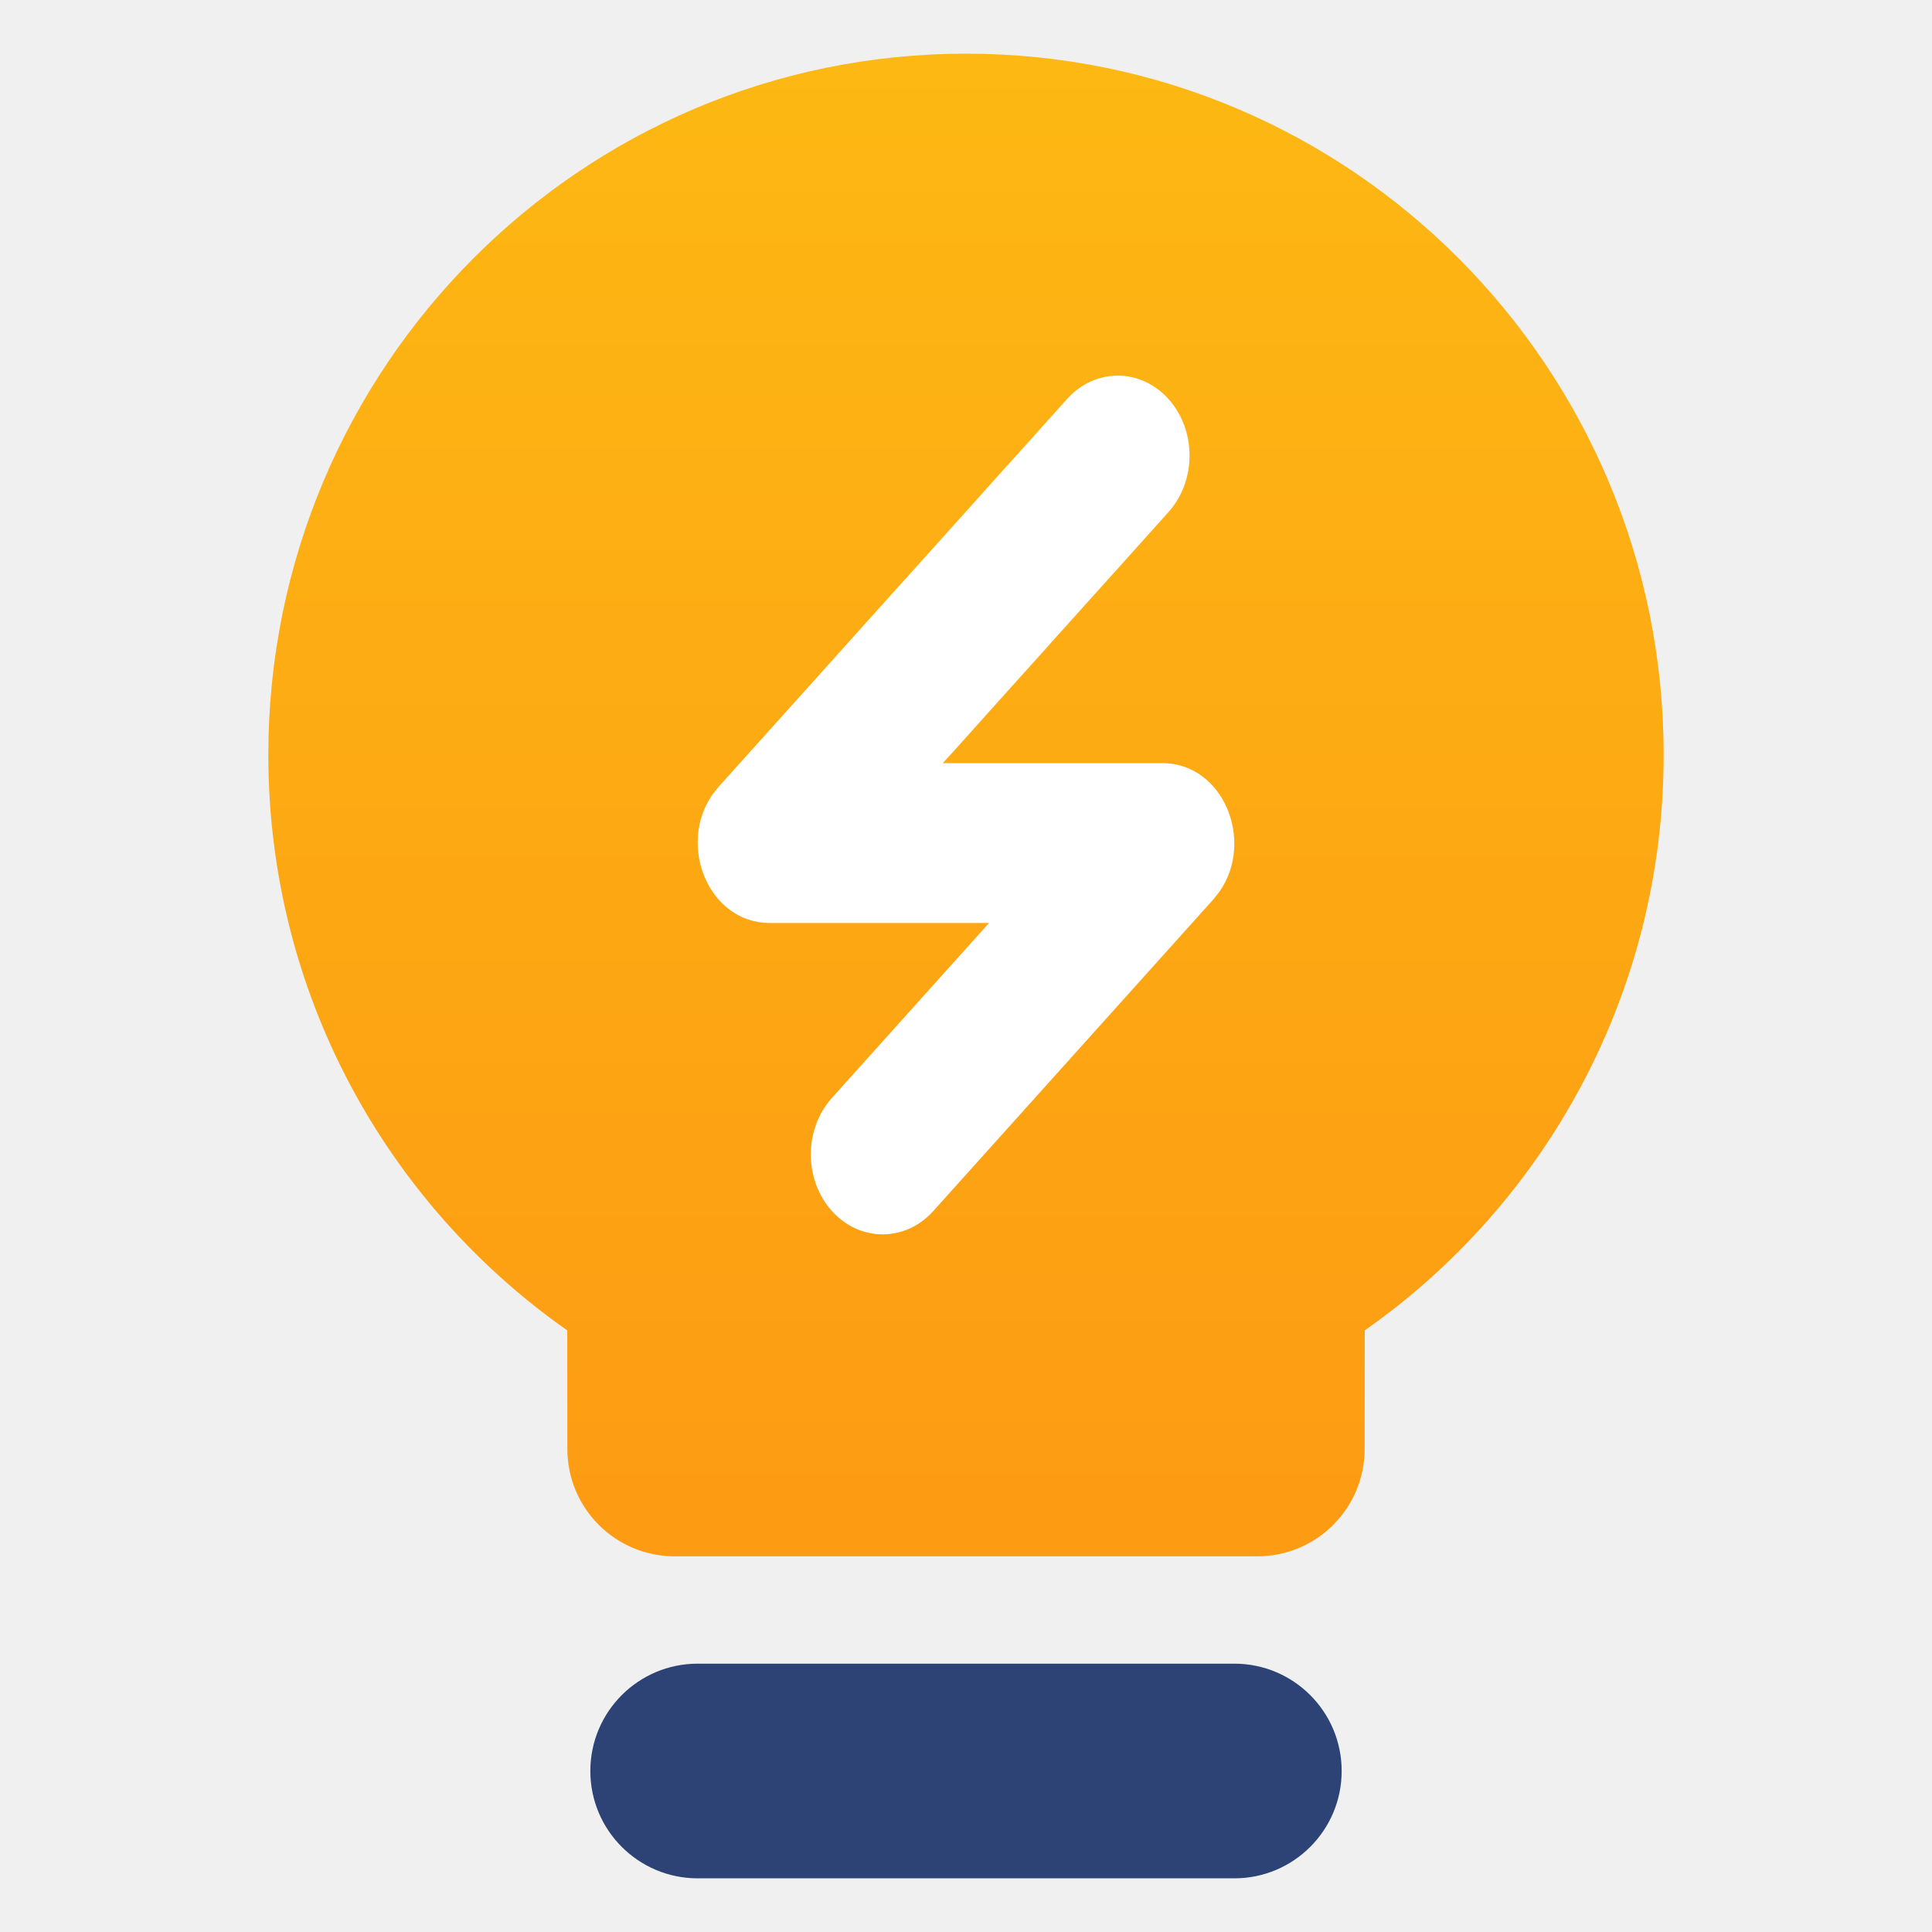
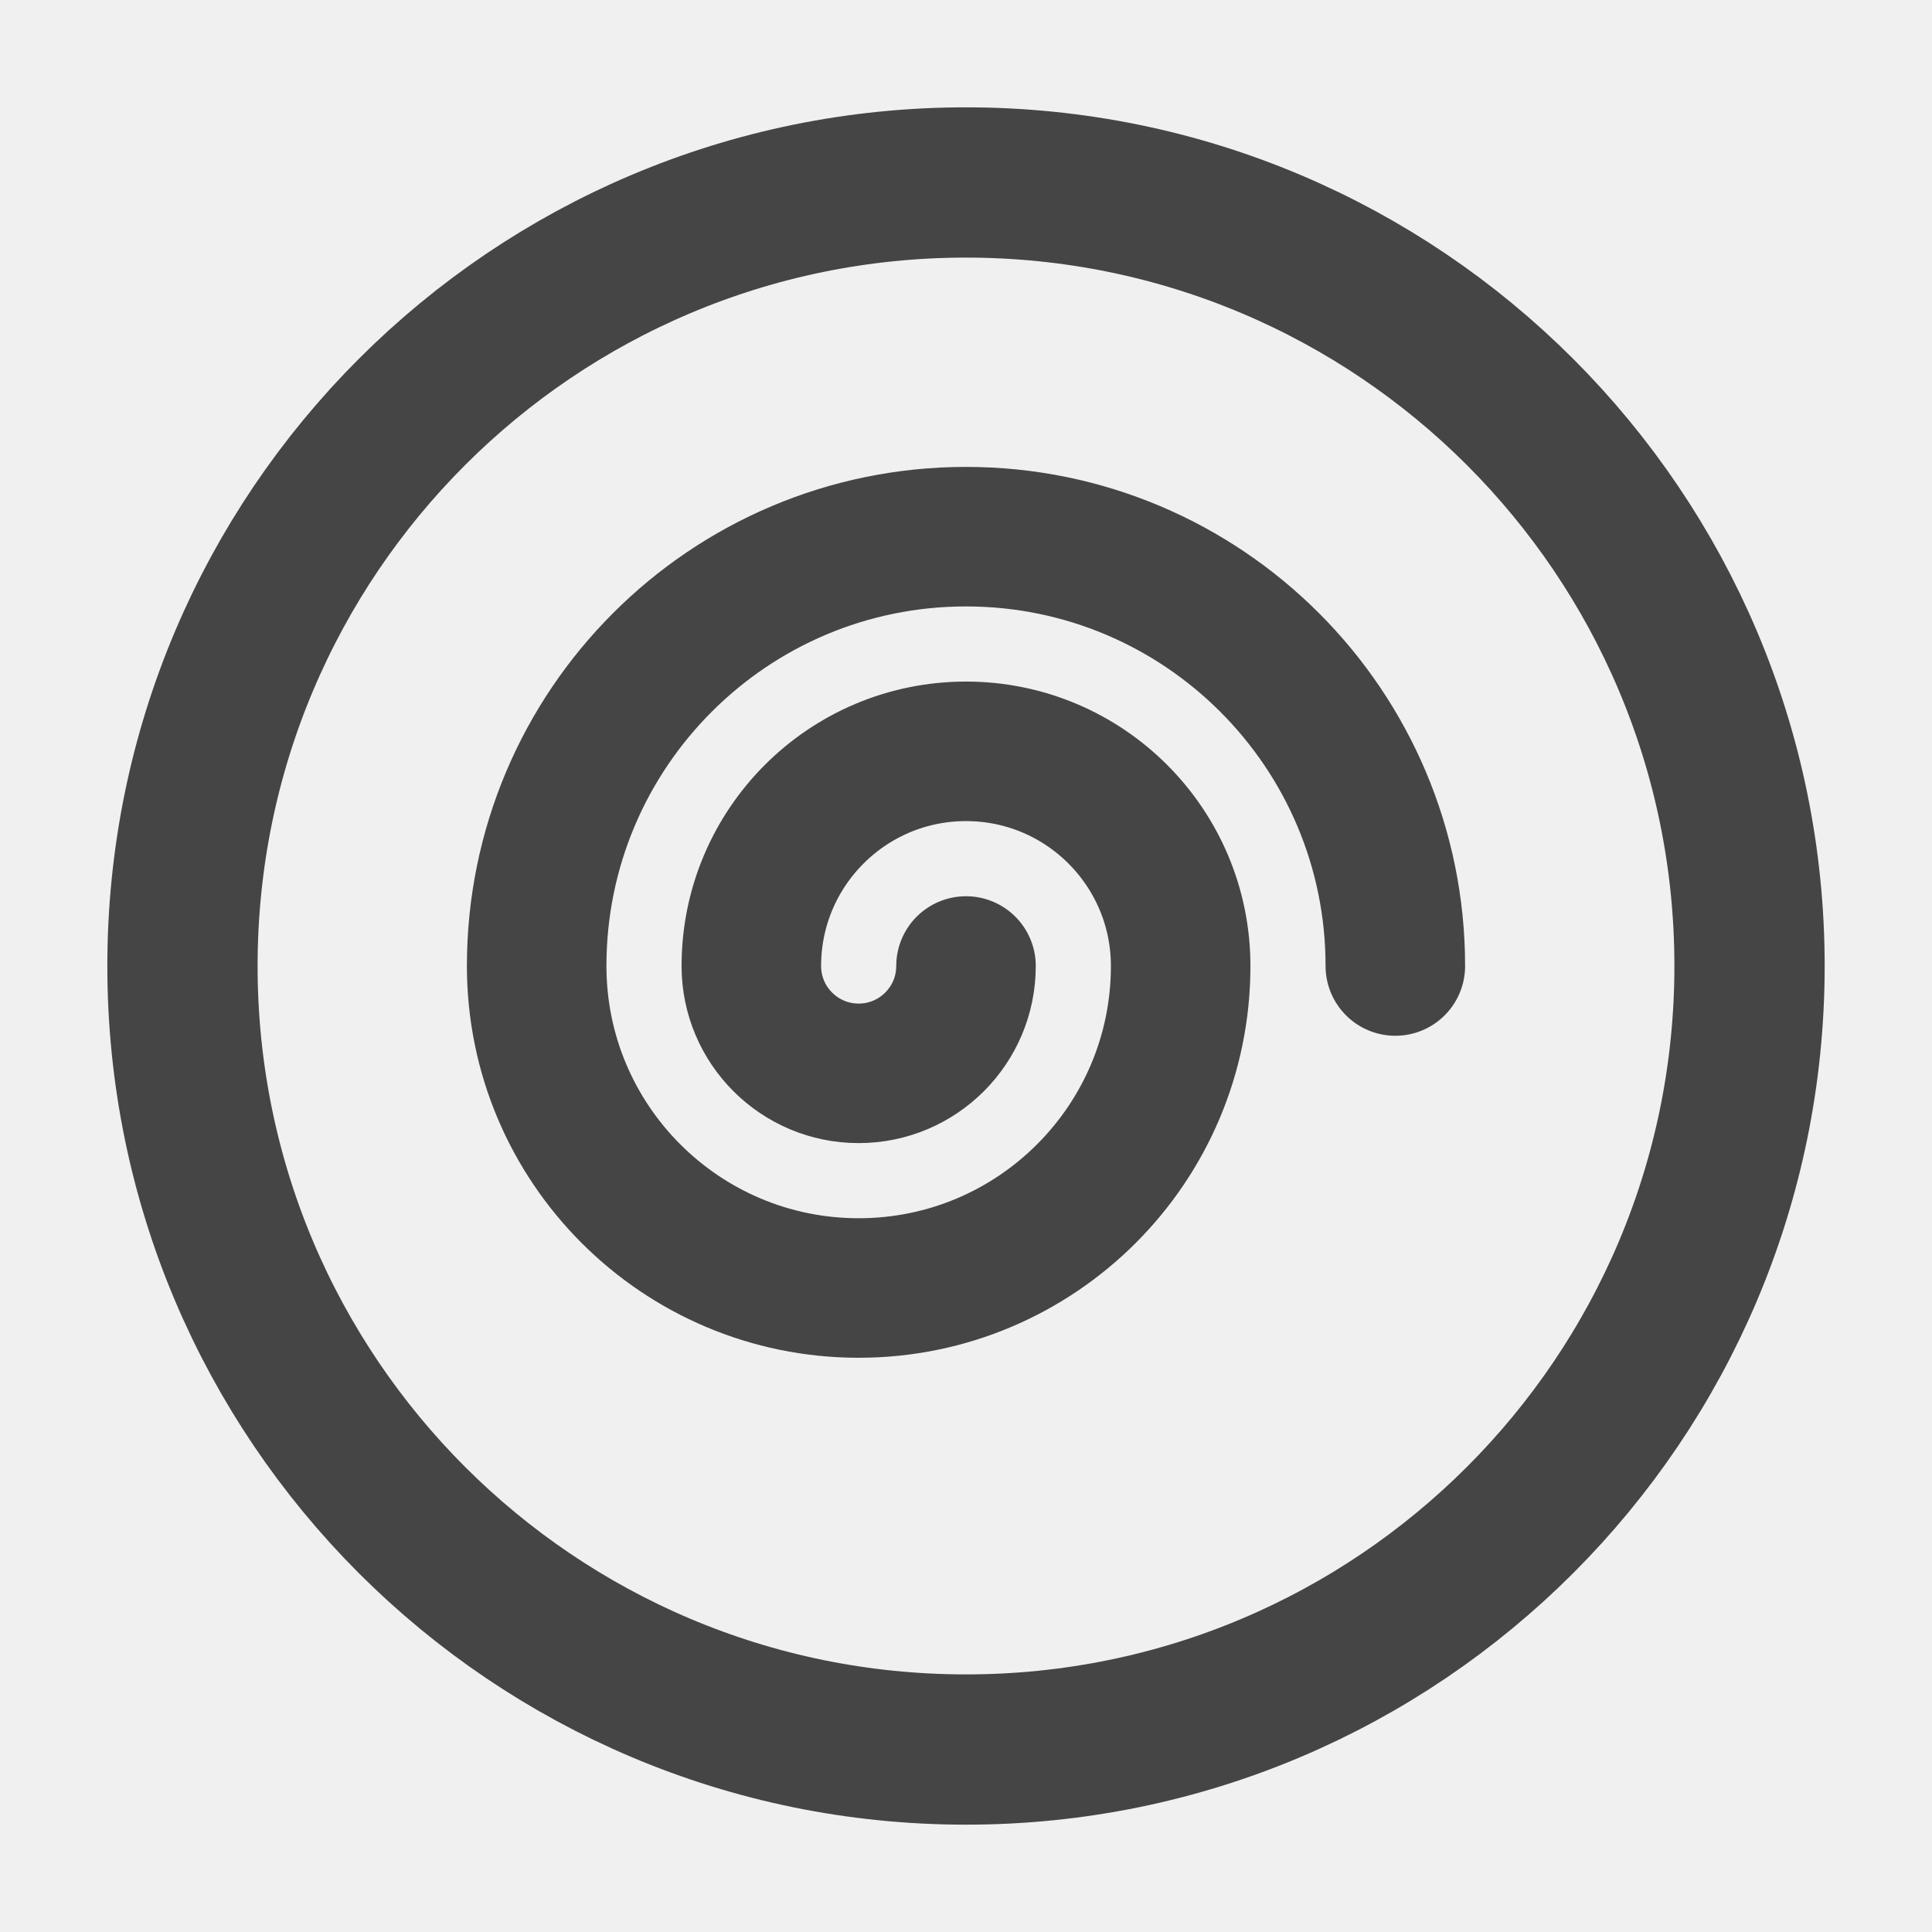
<svg xmlns="http://www.w3.org/2000/svg" width="18px" height="18px" viewBox="0 0 18 18" version="1.1">
-   <defs>
-     <linearGradient x1="50%" y1="0.176%" x2="50%" y2="100%" id="linearGradient-1">
-       <stop stop-color="#FDB813" offset="0%" />
-       <stop stop-color="#FD9B13" offset="100%" />
-     </linearGradient>
-   </defs>
-   <g id="组件交互说明" stroke="none" stroke-width="1" fill="none" fill-rule="evenodd">
-     <g id="数据展示-消息-思维链" transform="translate(-105, -458)">
-       <g id="编组-3" transform="translate(56, 391)">
-         <g id="编组-5" transform="translate(0, 56)">
-           <g id="编组-8" transform="translate(40, 0)">
-             <g id="编组-11" transform="translate(8, 10)">
-               <g id="思考" transform="translate(1, 1)">
-                 <rect id="矩形" fill="#000000" fill-rule="nonzero" opacity="0" x="0" y="0" width="18" height="18" />
-                 <g id="编组-6" transform="translate(2.5, 0.5)">
-                   <rect id="矩形" fill="#2D4375" x="3" y="15" width="7" height="2" rx="1" />
-                   <g id="编组-25">
-                     <circle id="椭圆形" fill="#FFFFFF" cx="6.5" cy="7" r="5" />
-                     <path d="M6.5,0 C10.09,0 13,2.925 13,6.533 C13,8.753 11.899,10.714 10.215,11.895 L10.214,13 C10.214,13.552 9.767,14 9.214,14 L3.786,14 C3.233,14 2.786,13.552 2.786,13 L2.785,11.895 C1.101,10.714 0,8.753 0,6.533 C0,2.925 2.91,0 6.5,0 Z M8.387,3.218 C8.126,2.927 7.702,2.927 7.441,3.218 C7.353,3.316 7.279,3.398 7.206,3.48 L7.111,3.586 C7.046,3.658 6.977,3.734 6.895,3.826 L6.808,3.922 C6.732,4.007 6.645,4.104 6.541,4.22 L6.177,4.625 C6.008,4.813 5.808,5.035 5.569,5.301 L5.316,5.583 C5.228,5.681 5.134,5.785 5.036,5.895 L4.725,6.241 C4.561,6.423 4.386,6.618 4.197,6.828 L4.139,6.901 C3.807,7.375 4.104,8.099 4.67,8.099 L6.715,8.099 L5.25,9.73 C4.989,10.02 4.989,10.491 5.25,10.782 C5.511,11.073 5.935,11.073 6.196,10.782 L8.803,7.881 L8.861,7.808 C9.193,7.334 8.896,6.61 8.33,6.61 L6.283,6.61 L6.392,6.491 C6.728,6.116 6.992,5.822 7.205,5.586 L7.354,5.419 C7.378,5.393 7.401,5.368 7.423,5.343 L7.547,5.205 C7.644,5.097 7.726,5.005 7.799,4.925 L7.881,4.834 C8.075,4.617 8.198,4.48 8.387,4.27 C8.648,3.98 8.648,3.509 8.387,3.218 Z" id="形状结合" fill="url(#linearGradient-1)" />
-                   </g>
-                 </g>
-               </g>
-             </g>
-           </g>
-         </g>
-       </g>
-     </g>
+   <g id="thinking" stroke="none" fill="none" fill-rule="evenodd">
+     <circle id="ring" stroke="#454545" stroke-width="1.4" cx="9" cy="9" r="7.3" />
+     <path id="swirl" d="M9,9 A1,1 0 0,1 7,9 A2,2 0 0,1 11,9 A3,3 0 0,1 5,9 A4,4 0 0,1 13,9" stroke="#454545" stroke-width="1.3" stroke-linecap="round" />
  </g>
</svg>
